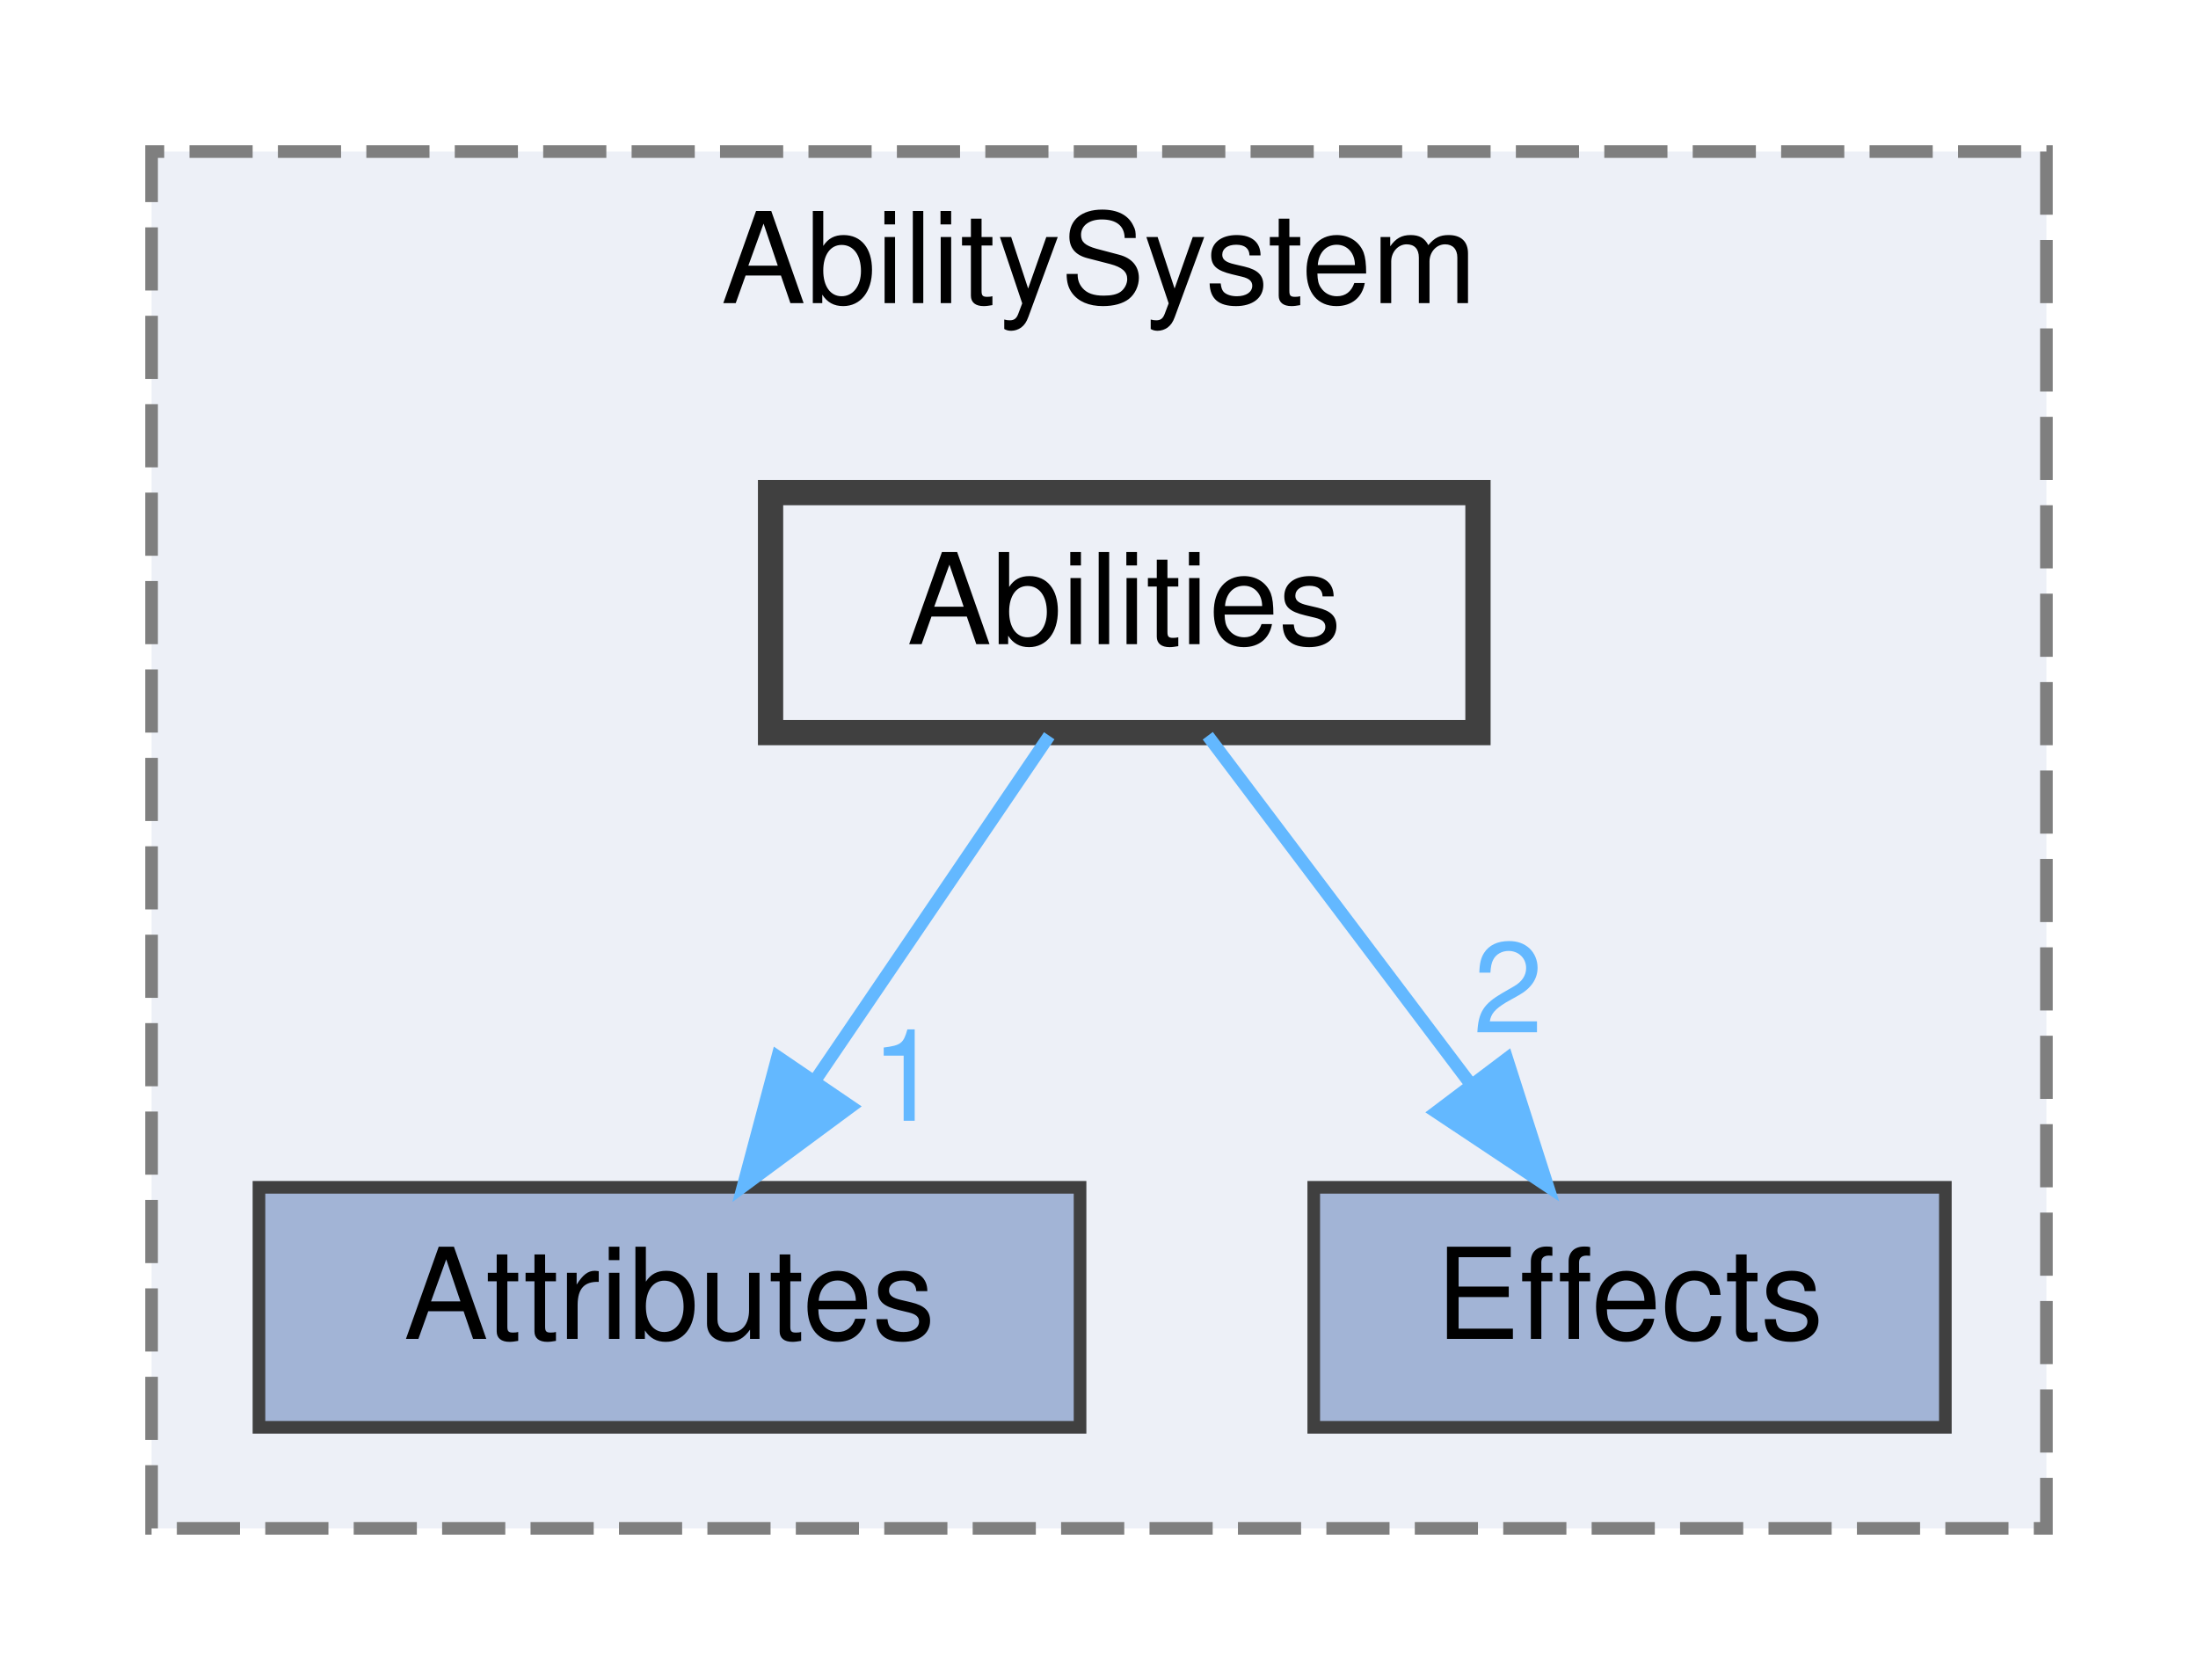
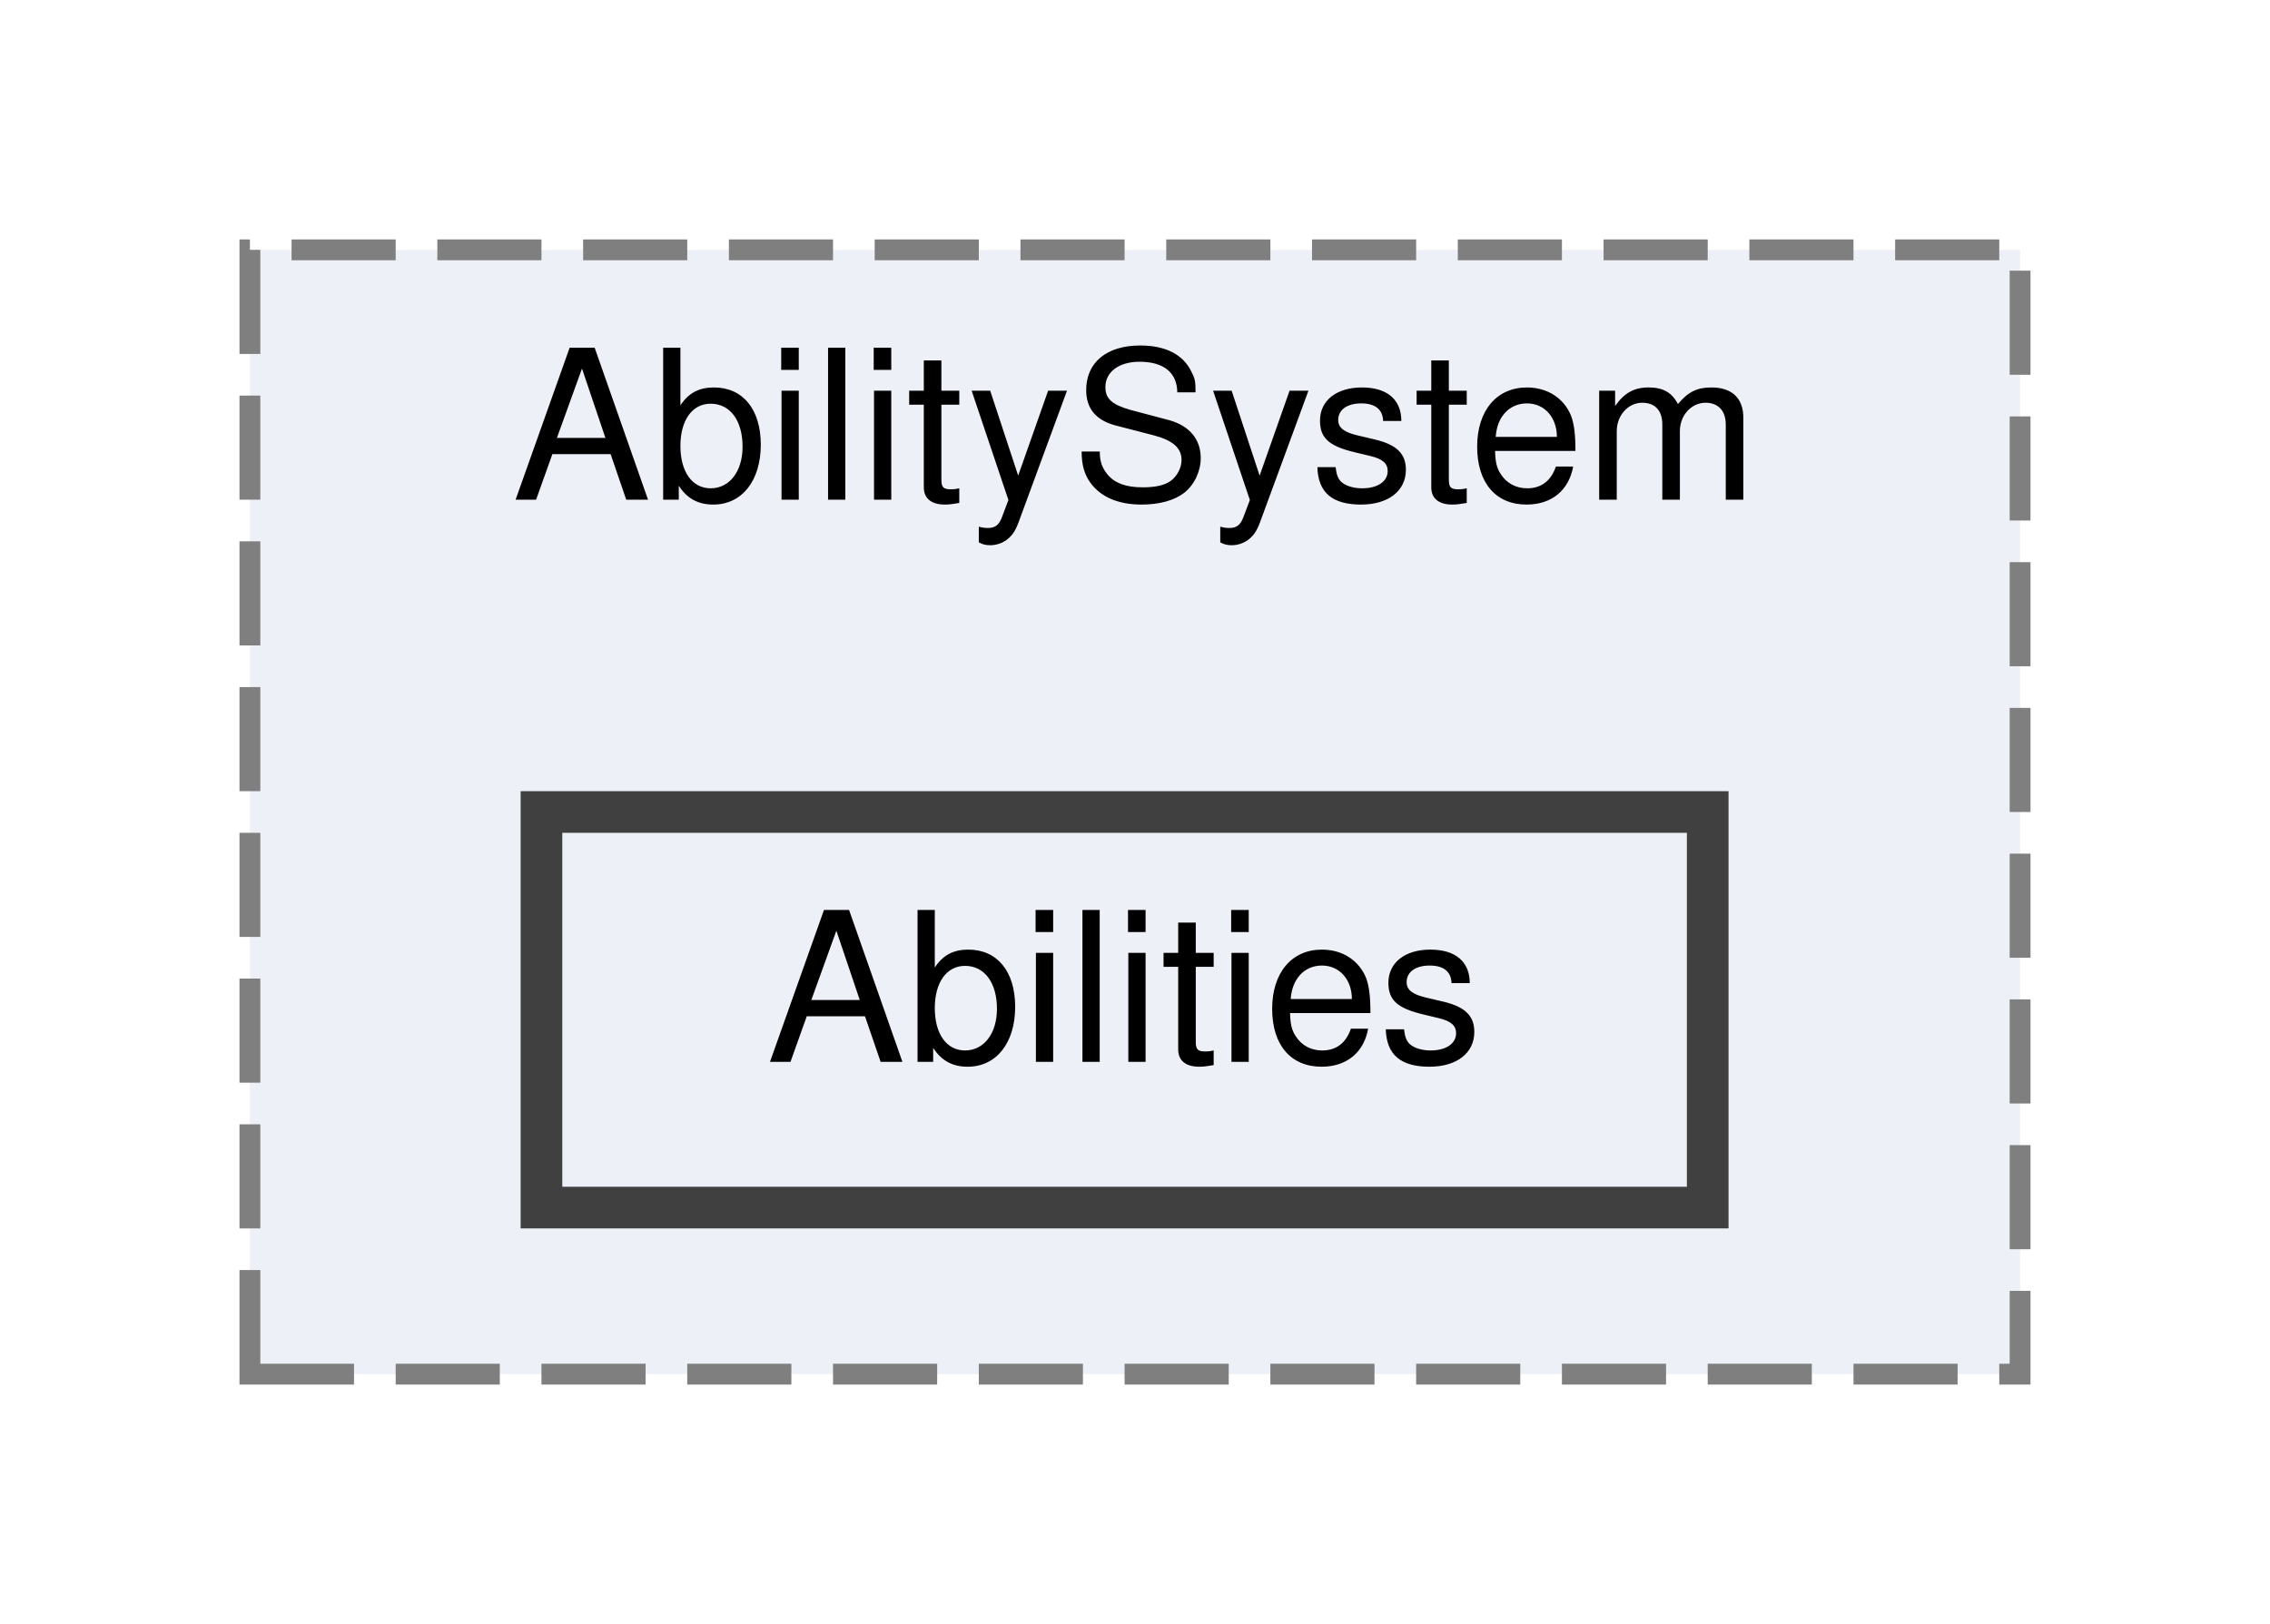
- <svg xmlns="http://www.w3.org/2000/svg" xmlns:xlink="http://www.w3.org/1999/xlink" width="174pt" height="133pt" viewBox="0.00 0.00 174.00 133.00">
-   <g id="graph0" class="graph" transform="scale(1 1) rotate(0) translate(4 129)">
+ <svg xmlns="http://www.w3.org/2000/svg" xmlns:xlink="http://www.w3.org/1999/xlink" width="109pt" height="78pt" viewBox="0.00 0.00 109.00 78.00">
+   <g id="graph0" class="graph" transform="scale(1 1) rotate(0) translate(4 74)">
    <g id="clust1" class="cluster">
      <g id="a_clust1">
        <a xlink:href="dir_f1a6717156c0528a44b8916cfff551d1.html" target="_top" xlink:title="AbilitySystem">
-           <polygon fill="#edf0f7" stroke="#7f7f7f" stroke-dasharray="5,2" points="8,-8 8,-117 158,-117 158,-8 8,-8" />
-           <text text-anchor="middle" x="83" y="-105" font-family="Helvetica,sans-Serif" font-size="10.00">AbilitySystem</text>
+           <polygon fill="#edf0f7" stroke="#7f7f7f" stroke-dasharray="5,2" points="8,-8 8,-62 93,-62 93,-8 8,-8" />
+           <text text-anchor="middle" x="50.5" y="-50" font-family="Helvetica,sans-Serif" font-size="10.00">AbilitySystem</text>
        </a>
      </g>
    </g>
    <g id="node1" class="node">
      <g id="a_node1">
-         <a xlink:href="dir_22ccf26a927a6108ae81777deb1b00bc.html" target="_top" xlink:title="Attributes">
-           <polygon fill="#a2b4d6" stroke="#404040" points="81.5,-35 16.5,-35 16.5,-16 81.5,-16 81.5,-35" />
-           <text text-anchor="middle" x="49" y="-23" font-family="Helvetica,sans-Serif" font-size="10.00">Attributes</text>
-         </a>
-       </g>
-     </g>
-     <g id="node2" class="node">
-       <g id="a_node2">
-         <a xlink:href="dir_dd13159b2cc88a9b2ac912bc939029ad.html" target="_top" xlink:title="Effects">
-           <polygon fill="#a2b4d6" stroke="#404040" points="150,-35 100,-35 100,-16 150,-16 150,-35" />
-           <text text-anchor="middle" x="125" y="-23" font-family="Helvetica,sans-Serif" font-size="10.00">Effects</text>
-         </a>
-       </g>
-     </g>
-     <g id="node3" class="node">
-       <g id="a_node3">
        <a xlink:href="dir_69018abdd35a4ef41cb30e383f27950f.html" target="_top" xlink:title="Abilities">
-           <polygon fill="#edf0f7" stroke="#404040" stroke-width="2" points="113,-90 57,-90 57,-71 113,-71 113,-90" />
-           <text text-anchor="middle" x="85" y="-78" font-family="Helvetica,sans-Serif" font-size="10.00">Abilities</text>
-         </a>
-       </g>
-     </g>
-     <g id="edge1" class="edge">
-       <g id="a_edge1">
-         <a xlink:href="dir_000000_000002.html" target="_top">
-           <path fill="none" stroke="#63b8ff" d="M79.06,-70.75C74.02,-63.34 66.66,-52.5 60.49,-43.41" />
-           <polygon fill="#63b8ff" stroke="#63b8ff" points="63.35,-41.39 54.83,-35.09 57.56,-45.33 63.35,-41.39" />
-         </a>
-       </g>
-       <g id="a_edge1-headlabel">
-         <a xlink:href="dir_000000_000002.html" target="_top" xlink:title="1">
-           <text text-anchor="middle" x="67.72" y="-40.27" font-family="Helvetica,sans-Serif" font-size="10.00" fill="#63b8ff">1</text>
-         </a>
-       </g>
-     </g>
-     <g id="edge2" class="edge">
-       <g id="a_edge2">
-         <a xlink:href="dir_000000_000005.html" target="_top">
-           <path fill="none" stroke="#63b8ff" d="M91.61,-70.75C97.26,-63.26 105.54,-52.28 112.45,-43.13" />
-           <polygon fill="#63b8ff" stroke="#63b8ff" points="115.29,-45.18 118.52,-35.09 109.7,-40.96 115.29,-45.18" />
-         </a>
-       </g>
-       <g id="a_edge2-headlabel">
-         <a xlink:href="dir_000000_000005.html" target="_top" xlink:title="2">
-           <text text-anchor="middle" x="115.39" y="-47.26" font-family="Helvetica,sans-Serif" font-size="10.00" fill="#63b8ff">2</text>
+           <polygon fill="#edf0f7" stroke="#404040" stroke-width="2" points="78,-35 22,-35 22,-16 78,-16 78,-35" />
+           <text text-anchor="middle" x="50" y="-23" font-family="Helvetica,sans-Serif" font-size="10.00">Abilities</text>
        </a>
      </g>
    </g>
  </g>
</svg>
